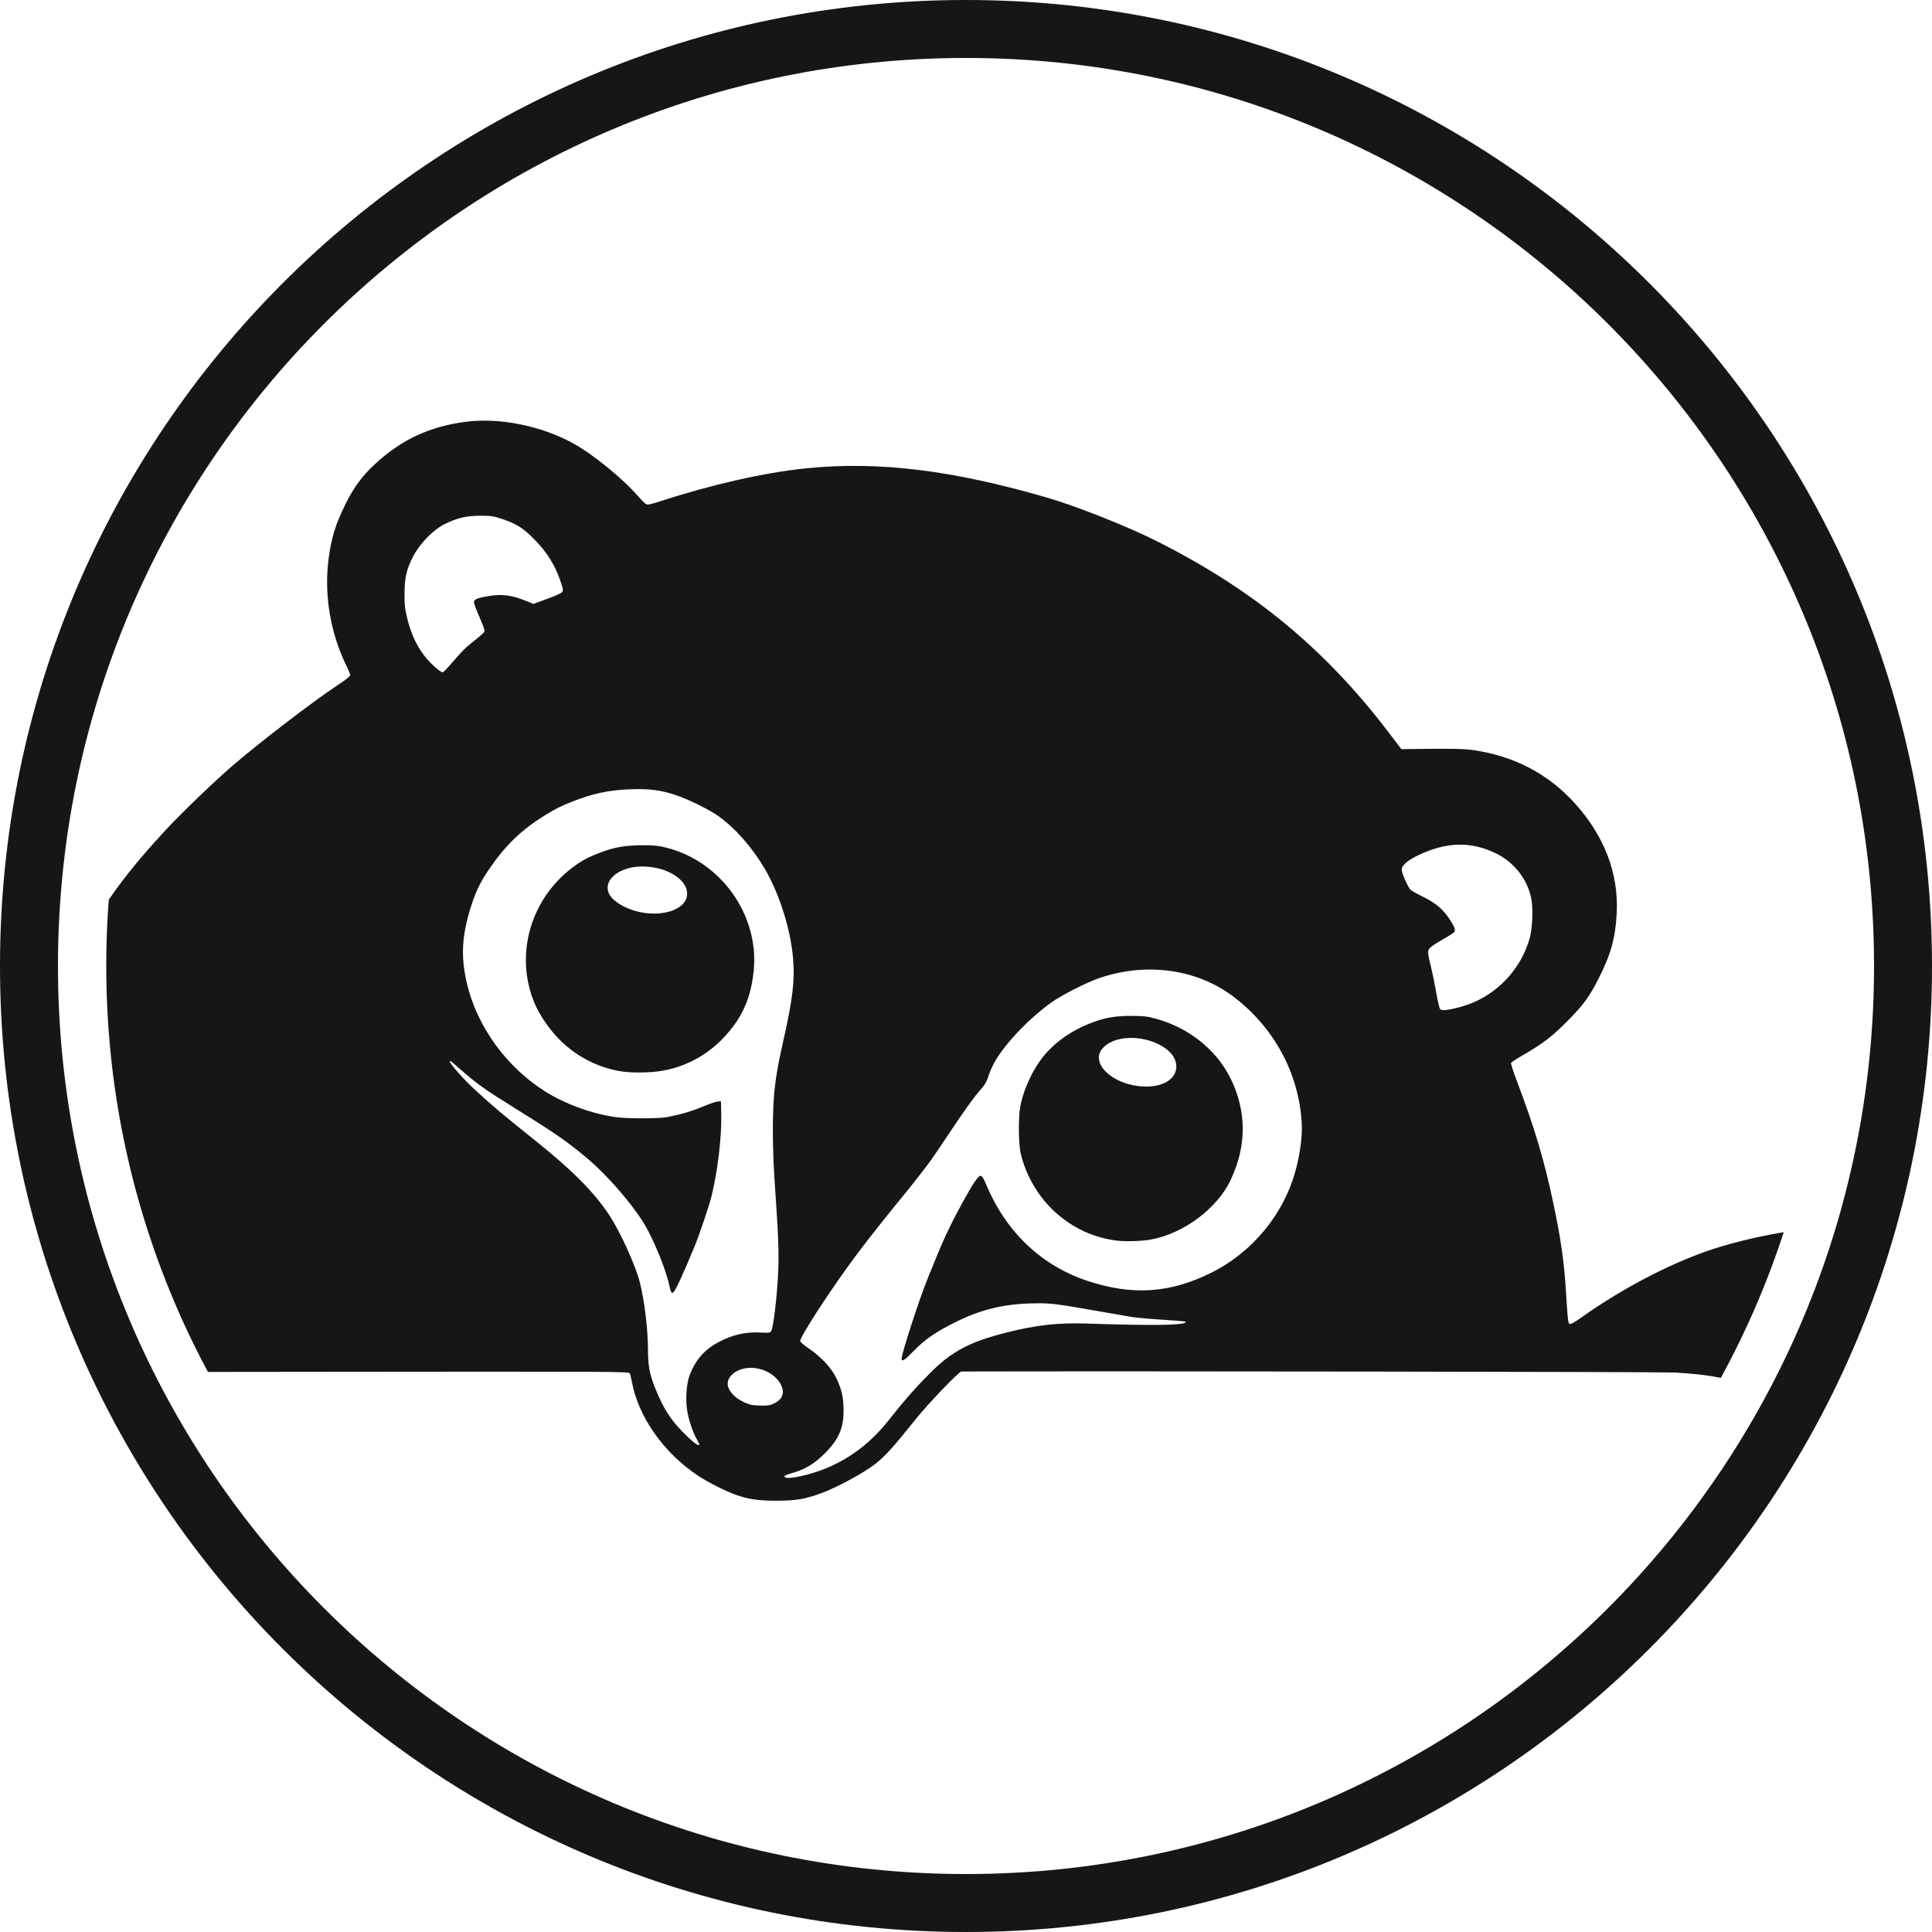
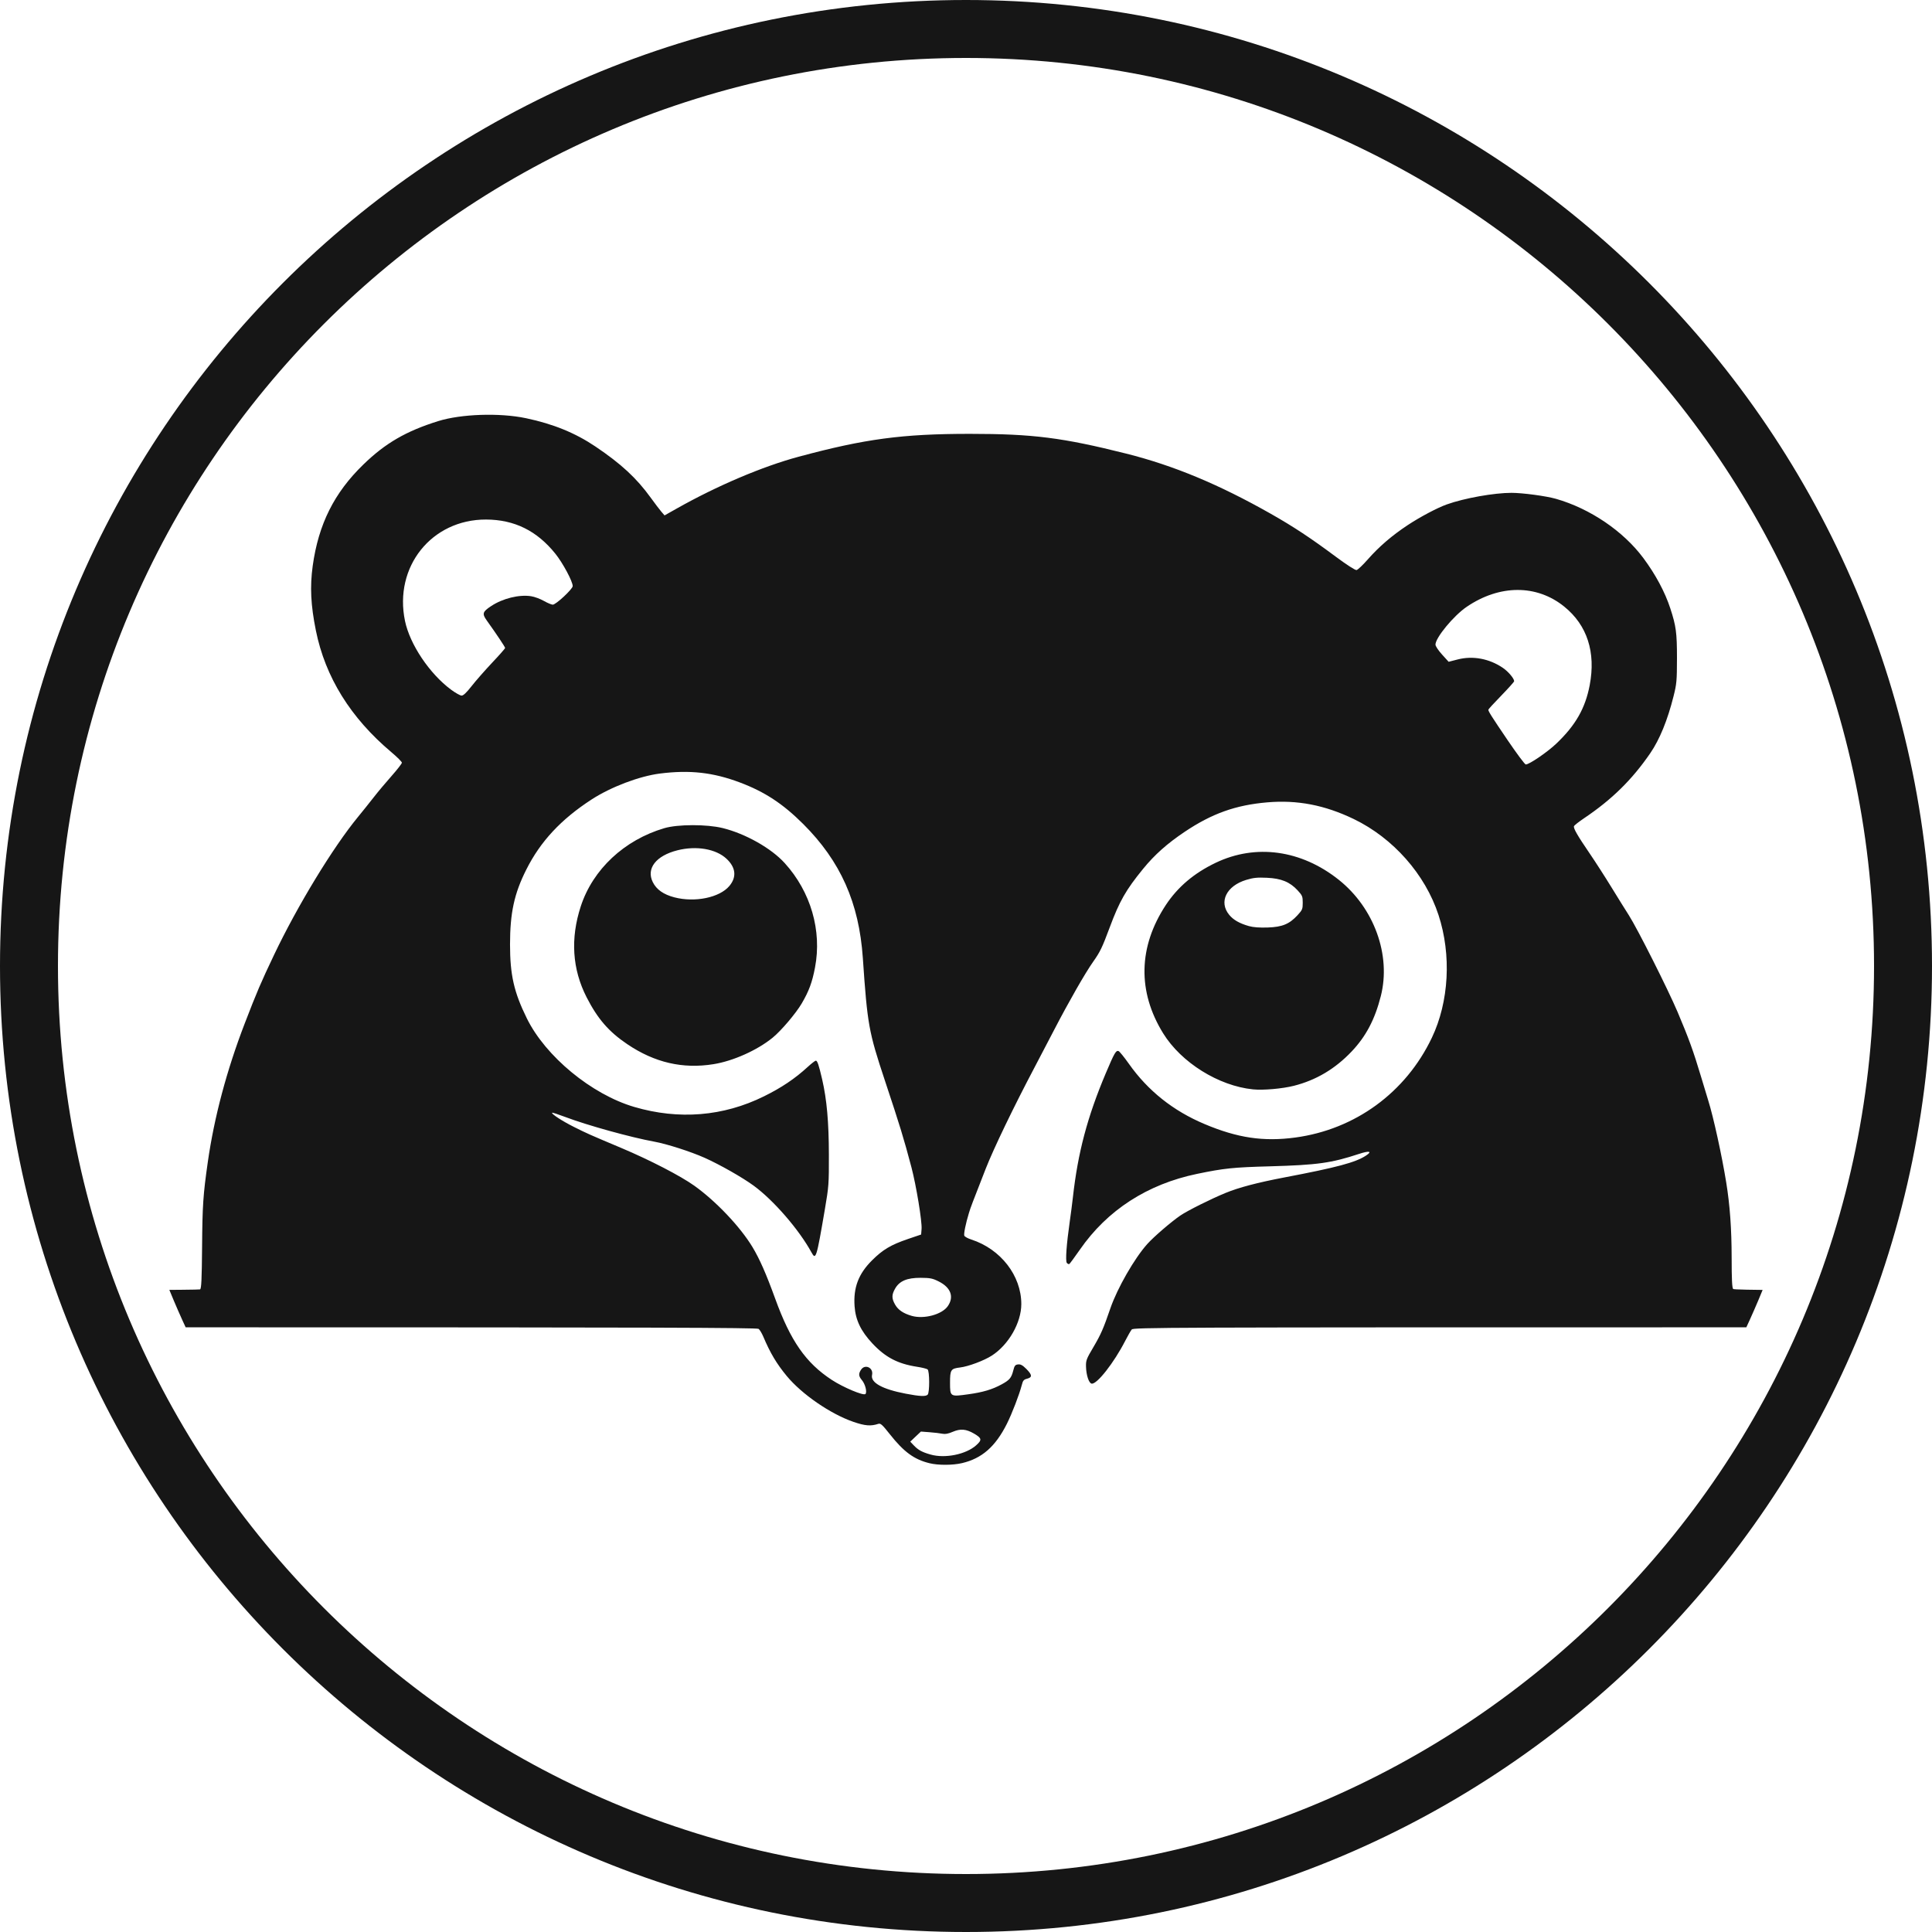
- <svg xmlns="http://www.w3.org/2000/svg" viewBox="250 -115 640 640" width="90mm" height="90mm">
+ <svg xmlns="http://www.w3.org/2000/svg" viewBox="225 -82.67 524 524" width="90mm" height="90mm">
  <defs>
-     <clipPath id="b20">
-       <circle cx="570" cy="205" r="284.8" />
+     <clipPath id="b21">
+       <circle cx="487" cy="179.33" r="233.18" />
    </clipPath>
  </defs>
-   <path d="M250 205a320 320 0 1 0 640 0a320 320 0 1 0 -640 0ZM269.2 205a300.8 300.8 0 1 1 601.6 0a300.8 300.8 0 1 1 -601.6 0Z" fill="#161616" fill-rule="evenodd" />
-   <g clip-path="url(#b20)">
-     <path d="M430.60 772.98C438.89 772.06 446.26 769.57 452.33 765.63C455.00 763.89 461.06 757.86 462.81 755.20C464.26 753.00 465.89 749.27 466.86 746.00C467.35 744.32 467.49 742.79 467.49 739.17C467.48 733.82 467.06 731.83 464.98 727.38C462.03 721.08 454.60 716.33 447.67 716.33C445.55 716.33 444.81 716.49 443.31 717.25C440.78 718.53 440.77 719.22 443.24 720.49C445.61 721.71 448.29 724.32 449.28 726.37C450.55 729.01 451.10 732.47 450.66 734.99C449.60 741.13 444.59 746.61 438.40 748.42C435.00 749.41 429.27 749.40 426.00 748.39C417.34 745.71 411.10 739.02 408.61 729.73C407.64 726.12 407.64 720.54 408.62 716.55C410.07 710.61 412.25 706.82 416.98 702.00C422.46 696.43 430.51 692.97 440.99 691.68C448.37 690.77 458.58 691.84 467.33 694.44C477.40 697.43 483.17 699.78 503.17 709.08C505.55 710.18 510.88 712.66 515.00 714.57C561.87 736.34 607.83 748.29 662.17 752.84C689.32 755.11 730.43 754.67 758.16 751.81C789.44 748.58 817.89 743.68 848.67 736.21C871.99 730.55 903.39 720.53 922.17 712.76C924.18 711.92 927.41 710.61 929.33 709.84C944.69 703.72 967.38 692.30 984.00 682.34C1022.96 658.99 1052.97 631.44 1072.42 601.17C1079.03 590.87 1086.79 573.86 1090.13 562.33C1094.81 546.17 1096.56 532.94 1096.24 516.16C1095.88 496.68 1092.13 479.89 1083.92 461.00C1076.19 443.22 1063.94 425.71 1049.30 411.54C1039.78 402.31 1027.47 392.99 1015.50 385.92C1000.18 376.89 976.97 366.35 958.00 359.84C954.04 358.48 951.27 357.34 950.92 356.93C950.56 356.53 950.33 355.71 950.33 354.88C950.33 352.40 949.35 346.90 948.32 343.57C945.65 334.98 940.26 326.52 932.53 318.81C925.97 312.27 919.18 307.40 910.46 303.00C897.74 296.57 884.65 292.95 869.50 291.68C855.54 290.50 837.89 292.72 820.33 297.87C806.10 302.04 788.20 311.15 773.41 321.74C771.90 322.83 770.40 323.66 770.08 323.60C769.44 323.48 769.37 322.94 768.68 311.85C768.11 302.80 766.99 295.09 764.62 283.87C761.50 269.08 758.42 258.79 752.21 242.37C751.21 239.73 750.47 237.37 750.56 237.12C750.66 236.88 752.11 235.90 753.78 234.94C761.14 230.75 764.45 228.19 770.17 222.28C774.76 217.54 776.60 214.98 779.51 209.26C783.59 201.25 785.14 195.68 785.56 187.50C786.23 174.32 781.46 161.86 771.59 151.00C762.84 141.36 751.56 135.45 738.22 133.51C734.86 133.02 730.63 132.94 716.69 133.13L714.22 133.17L710.56 128.33C689.05 99.97 665.30 80.35 632.73 64.03C623.22 59.27 606.34 52.59 596.83 49.83C565.20 40.66 540.79 37.70 516.83 40.16C503.25 41.55 485.62 45.54 468.76 51.04C465.61 52.07 464.54 52.29 464.05 52.02C463.69 51.83 462.52 50.68 461.45 49.45C456.05 43.29 446.26 35.34 439.67 31.76C429.21 26.07 415.62 23.33 404.66 24.68C392.46 26.19 382.99 30.58 374.11 38.83C369.94 42.69 367.12 46.55 364.36 52.17C361.13 58.71 359.75 63.22 358.85 70.10C357.29 82.03 359.44 94.78 364.87 105.79C365.49 107.04 366.00 108.33 366.00 108.65C366.00 109.02 364.49 110.23 361.76 112.02C353.64 117.37 335.14 131.58 326.50 139.11C320.25 144.56 310.07 154.36 304.94 159.89C292.76 172.99 284.60 183.95 278.84 194.94C277.90 196.73 276.88 198.01 274.97 199.78C270.42 204.01 264.81 206.87 257.90 208.48C247.24 210.97 245.15 211.51 241.67 212.66C223.53 218.65 209.55 225.87 195.67 236.46C190.75 240.21 188.96 241.65 184.77 245.23C182.35 247.30 179.82 249.37 179.15 249.83C178.47 250.28 175.27 251.50 172.04 252.53C155.16 257.90 140.45 265.51 122.18 278.29C103.15 291.62 85.60 307.93 70.14 326.67C63.78 334.37 61.49 337.47 55.85 345.99C42.84 365.63 33.38 386.57 28.66 406.14C23.51 427.45 23.20 454.38 27.85 475.87C31.70 493.69 38.20 510.76 48.66 530.50C58.80 549.64 75.68 572.34 93.71 591.07C112.58 610.67 133.50 627.35 155.08 640.00C157.04 641.15 158.88 642.35 159.17 642.67C159.49 643.03 159.82 644.42 160.04 646.33C160.22 648.03 160.75 650.71 161.21 652.29C162.83 657.95 167.67 666.46 172.41 672.00C174.95 674.98 180.18 679.85 183.19 682.04C186.02 684.11 191.07 686.66 195.00 688.02C197.79 688.99 198.68 689.14 202.50 689.26L206.83 689.41L209.17 691.19C216.55 696.81 226.65 697.58 231.58 692.90C233.29 691.28 233.07 690.58 230.25 688.79C227.36 686.96 226.38 686.09 224.51 683.67C222.35 680.86 222.11 680.19 221.91 676.33C221.70 672.48 221.21 670.74 219.68 668.52C218.74 667.15 218.37 666.00 218.89 666.00C219.01 666.00 220.47 666.88 222.14 667.96C228.19 671.87 232.89 673.67 237.07 673.67C238.71 673.67 239.43 673.88 241.54 675.00C245.32 677.00 247.13 677.43 251.29 677.28C254.43 677.17 255.09 677.03 257.08 676.10C259.55 674.93 262.51 672.25 262.86 670.86C263.16 669.64 262.70 669.22 258.92 667.27C254.76 665.14 251.77 662.50 251.50 660.72C250.70 655.61 248.70 651.27 245.51 647.73C244.31 646.39 243.39 645.17 243.48 645.03C243.57 644.88 245.07 644.83 246.82 644.92C250.15 645.10 253.44 644.64 255.13 643.77C257.62 642.48 260.61 643.89 264.61 648.25C266.23 650.01 267.39 651.00 267.84 651.00C268.81 651.00 270.54 649.11 271.15 647.37C271.96 645.09 271.83 641.11 270.86 638.55C269.77 635.64 268.63 633.91 265.98 631.17C264.03 629.14 263.67 628.56 263.21 626.76C262.39 623.50 260.80 620.74 258.27 618.13C254.01 613.73 248.11 610.12 241.22 607.69C239.06 606.93 237.83 606.32 237.83 606.02C237.83 605.71 238.61 605.35 240.06 604.98C242.20 604.44 244.73 603.33 248.06 601.49L249.61 600.62L252.72 601.19C256.92 601.96 257.95 602.36 260.83 604.35C263.57 606.25 264.32 606.30 265.17 604.66C266.23 602.60 265.48 598.53 263.23 594.17C261.76 591.31 258.22 587.42 255.30 585.45C254.22 584.72 253.40 583.76 252.49 582.13C251.02 579.50 247.27 575.59 243.95 573.23C239.91 570.36 234.15 567.88 228.33 566.50C223.83 565.44 214.81 565.55 210.12 566.72C208.98 567.00 208.51 566.96 207.50 566.48C204.81 565.20 190.91 555.65 185.00 551.01C176.03 543.98 162.83 531.46 155.81 523.33C136.69 501.18 121.98 472.58 116.72 447.33C115.26 440.29 114.90 436.28 115.10 429.03C115.32 420.99 115.84 418.07 118.29 411.08C120.21 405.64 121.53 402.94 125.07 397.25C129.56 390.02 135.53 383.30 143.33 376.69C149.60 371.39 153.47 368.74 162.78 363.36C181.85 352.36 206.12 344.84 233.83 341.34C249.17 339.41 240.56 339.54 354.07 339.43C453.54 339.32 458.32 339.35 458.60 339.91C458.77 340.23 459.08 341.47 459.30 342.67C461.46 354.40 469.90 366.36 481.37 373.94C484.45 375.98 490.31 378.94 493.56 380.11C497.86 381.65 501.28 382.15 507.50 382.13C513.67 382.11 516.77 381.58 522.04 379.65C527.14 377.78 535.93 373.04 539.77 370.09C543.06 367.57 546.03 364.29 553.40 355.05C557.33 350.12 567.66 339.33 568.45 339.33C625.69 339.18 800.19 339.43 804.80 339.67C817.05 340.31 825.72 342.14 833.18 345.64C838.89 348.33 842.32 352.25 843.35 357.26C844.31 361.94 845.17 363.71 848.01 366.84L849.67 368.67L849.67 371.35C849.67 375.46 848.56 378.32 845.41 382.39C843.70 384.59 843.63 385.70 845.11 386.80C845.89 387.38 846.51 387.50 848.77 387.48C851.09 387.46 851.89 387.29 854.15 386.34C862.09 382.98 867.83 376.91 868.67 371.00C868.95 368.99 869.07 368.79 870.95 367.00C873.35 364.72 874.51 362.54 875.33 358.77C875.67 357.22 876.03 355.86 876.13 355.76C876.65 355.24 877.45 356.85 878.86 361.28C880.88 367.60 881.88 369.47 884.71 372.16L887.00 374.34L887.00 377.14C887.00 380.92 886.12 383.65 883.79 387.07C881.57 390.33 881.28 390.99 881.76 391.85C883.85 395.63 891.44 393.80 897.76 388.00C902.03 384.07 904.51 380.07 905.45 375.59C905.75 374.12 906.25 372.92 906.88 372.14C910.43 367.69 911.50 365.47 912.01 361.42C912.18 360.07 912.41 358.81 912.52 358.63C912.98 357.88 913.70 359.28 915.18 363.77C917.55 370.97 918.58 372.91 921.33 375.40C924.06 377.87 924.23 378.42 923.72 383.34C923.35 386.94 922.49 389.68 921.01 391.98C918.80 395.42 920.48 397.16 925.25 396.36C928.37 395.83 931.07 394.43 933.95 391.83C936.80 389.26 935.88 389.28 943.70 391.68C962.35 397.41 977.79 404.25 993.53 413.76C1002.28 419.04 1007.68 423.17 1014.71 429.94C1025.59 440.42 1032.38 450.37 1037.65 463.57C1041.98 474.39 1043.66 483.29 1043.66 495.33C1043.67 510.01 1041.15 523.84 1035.40 540.67C1032.93 547.92 1031.42 551.66 1028.18 558.67C1017.86 580.96 1005.60 598.41 987.23 616.96C960.36 644.10 924.43 667.80 880.17 687.56C876.01 689.42 858.62 696.40 851.50 699.08C843.17 702.21 827.12 707.43 816.33 710.53C781.87 720.44 749.75 726.06 712.50 728.69C699.91 729.58 676.46 729.90 662.83 729.37C622.84 727.80 586.95 720.81 552.05 707.77C544.55 704.97 541.34 703.67 531.67 699.50C527.93 697.89 519.83 694.07 511.37 689.94C502.87 685.79 490.25 680.11 485.00 678.08C477.92 675.33 465.72 671.77 459.16 670.54C454.58 669.69 445.41 668.94 442.17 669.16C436.10 669.57 431.44 670.05 428.91 670.51C418.52 672.43 408.18 676.53 400.17 681.92C389.34 689.20 381.18 700.09 378.38 711.00C375.30 722.99 376.55 734.42 382.18 745.74C391.45 764.40 410.61 775.18 430.60 772.98ZM510.04 374.38C509.44 373.98 510.09 373.63 512.83 372.84C516.72 371.73 519.92 369.77 523.17 366.51C527.90 361.77 529.49 358.10 529.44 352.00C529.41 347.75 528.79 345.11 526.96 341.36C525.31 338.01 521.98 334.46 517.84 331.64C516.37 330.64 515.13 329.59 515.07 329.30C514.82 327.98 526.25 310.52 534.47 299.67C538.31 294.59 545.82 285.14 549.82 280.33C551.12 278.77 553.08 276.32 554.17 274.87C555.27 273.42 556.82 271.39 557.63 270.37C558.43 269.34 561.87 264.30 565.27 259.17C568.73 253.94 572.58 248.54 574.03 246.90C576.16 244.49 576.75 243.56 577.34 241.73C577.73 240.50 578.57 238.53 579.20 237.33C582.34 231.36 590.50 222.69 598.17 217.15C601.54 214.72 609.70 210.55 614.02 209.05C629.59 203.66 646.43 205.95 658.55 215.12C672.03 225.31 680.28 240.56 681.21 257.00C681.45 261.16 680.78 266.58 679.34 272.13C675.48 287.02 664.96 299.85 651.00 306.73C637.48 313.40 625.11 314.20 610.39 309.36C595.14 304.36 583.39 293.27 576.82 277.69C575.77 275.21 575.33 274.50 574.83 274.50C574.02 274.50 572.25 277.13 568.86 283.33C564.19 291.89 562.44 295.71 557.18 308.83C554.34 315.90 548.67 333.40 548.67 335.08C548.67 336.26 549.69 335.60 552.73 332.47C556.38 328.71 559.69 326.41 566.16 323.15C574.50 318.94 582.06 317.03 591.33 316.78C597.76 316.60 598.89 316.73 613.67 319.31C617.97 320.07 622.77 320.90 624.33 321.17C625.89 321.43 629.64 321.81 632.67 322.01C642.56 322.67 643.08 322.72 642.76 323.04C641.77 324.03 631.67 324.16 610.30 323.45C600.48 323.13 593.54 323.89 583.62 326.37C571.27 329.46 565.24 332.65 557.98 339.96C553.30 344.66 549.33 349.17 544.76 355.00C538.71 362.71 532.02 367.91 523.69 371.38C518.48 373.55 511.20 375.15 510.04 374.38ZM478.10 361.25C472.56 356.05 469.79 351.89 466.86 344.40C465.17 340.07 464.67 337.33 464.66 332.39C464.65 325.50 463.52 316.06 461.96 309.83C460.56 304.24 455.41 292.91 451.80 287.49C446.56 279.62 439.48 272.53 426.50 262.17C416.11 253.87 412.96 251.21 406.88 245.57C403.44 242.38 399.00 237.32 399.00 236.59C399.00 236.18 399.29 236.41 403.16 239.80C407.98 244.02 410.70 245.95 419.52 251.44C434.14 260.53 437.70 262.99 444.50 268.70C451.05 274.20 459.06 283.38 463.31 290.26C466.31 295.10 470.64 305.63 471.65 310.54C472.14 312.90 472.44 313.51 472.97 313.18C473.68 312.75 476.27 307.16 480.17 297.67C481.76 293.80 484.86 284.60 485.69 281.29C487.70 273.26 489.09 261.62 488.93 254.17L488.83 249.83L487.83 249.87C487.28 249.89 485.03 250.66 482.83 251.57C478.99 253.17 475.64 254.15 471.00 255.05C468.19 255.60 457.73 255.60 453.89 255.05C445.94 253.92 437.08 250.67 430.42 246.45C417.81 238.43 408.25 225.33 404.81 211.33C402.70 202.76 402.88 196.05 405.45 187.17C407.13 181.38 408.77 177.75 411.60 173.55C417.21 165.20 422.49 160.05 430.57 155.04C433.96 152.94 435.86 151.99 439.58 150.53C446.56 147.80 451.77 146.71 459.00 146.45C465.00 146.23 468.96 146.74 473.82 148.36C477.85 149.70 484.94 153.19 487.89 155.28C493.46 159.24 499.13 165.64 503.27 172.67C508.12 180.87 511.90 192.78 512.71 202.38C513.33 209.73 512.62 215.84 509.54 229.50C507.57 238.21 506.76 243.13 506.34 248.83C505.82 256.02 505.94 266.89 506.66 277.17C507.90 294.75 508.10 300.42 507.73 307.53C507.32 315.19 506.15 324.85 505.50 325.87C505.08 326.52 504.83 326.56 501.75 326.41C497.68 326.21 493.93 326.90 490.23 328.53C484.13 331.20 480.69 334.73 478.43 340.60C477.41 343.27 477.04 348.47 477.62 352.20C478.09 355.18 479.45 359.33 480.70 361.54C481.23 362.48 481.67 363.34 481.67 363.46C481.67 364.18 480.33 363.35 478.10 361.25ZM498.83 350.36C496.80 349.86 494.46 348.60 493.09 347.25C490.53 344.75 490.38 342.27 492.66 340.21C497.05 336.25 505.86 338.17 508.68 343.69C510.02 346.33 509.30 348.46 506.61 349.80C505.17 350.52 504.44 350.66 502.35 350.63C500.97 350.61 499.38 350.49 498.83 350.36ZM631.10 295.64C642.06 293.72 653.40 285.22 657.80 275.61C660.43 269.87 661.67 264.51 661.67 258.83C661.67 250.46 658.42 241.57 653.04 235.22C647.75 228.97 640.91 224.66 632.69 222.41C630.00 221.67 628.80 221.54 625.00 221.53C619.84 221.51 616.69 222.00 612.67 223.41C606.75 225.49 601.93 228.46 597.73 232.59C593.23 237.02 589.20 244.89 587.96 251.67C587.31 255.21 587.40 264.16 588.12 267.11C591.90 282.70 604.72 294.24 620.20 295.99C623.12 296.32 628.13 296.15 631.10 295.64ZM625.17 244.45C617.29 242.80 612.14 237.23 614.66 233.09C617.46 228.50 626.40 227.41 633.54 230.80C637.49 232.67 639.67 235.36 639.67 238.34C639.67 243.37 633.12 246.13 625.17 244.45ZM468.33 239.87C476.37 238.72 483.74 234.94 489.42 229.04C495.74 222.49 498.80 215.74 499.69 206.37C501.44 188.07 488.85 170.39 470.81 165.82C468.16 165.15 466.77 165.00 463.00 165.00C457.44 165.00 453.67 165.61 449.38 167.22C444.96 168.87 442.92 169.94 439.82 172.25C427.83 181.18 422.02 196.12 424.96 210.49C426.18 216.44 428.53 221.25 432.81 226.56C438.64 233.79 447.10 238.64 456.18 239.96C459.25 240.41 464.84 240.37 468.33 239.87ZM727.04 219.22C726.80 218.93 726.25 216.62 725.82 214.09C725.39 211.57 724.66 207.96 724.21 206.08C722.80 200.29 722.78 199.84 723.87 198.83C724.39 198.35 726.26 197.14 728.02 196.15C729.79 195.16 731.43 194.12 731.66 193.85C732.24 193.15 731.91 192.15 730.31 189.68C728.09 186.24 725.68 184.18 721.45 182.10C719.40 181.10 717.50 180.03 717.22 179.72C716.31 178.71 714.33 174.20 714.33 173.13C714.33 171.65 716.34 169.93 720.15 168.15C729.37 163.84 737.31 163.69 745.50 167.67C751.49 170.57 755.87 176.09 757.21 182.41C757.93 185.76 757.66 192.58 756.69 195.94C753.95 205.40 747.14 213.15 738.11 217.06C735.51 218.18 731.71 219.25 729.32 219.53C727.86 219.70 727.39 219.63 727.04 219.22ZM461.86 187.12C457.54 186.19 453.47 183.88 452.02 181.53C449.36 177.23 454.24 172.45 461.69 172.07C470.43 171.62 478.28 176.40 477.57 181.72C476.96 186.28 469.65 188.79 461.86 187.12ZM394.26 106.12C389.64 102.05 386.72 97.04 384.99 90.19C384.14 86.81 384.00 85.64 384.00 81.85C384.00 76.41 384.66 73.54 386.91 69.22C389.08 65.04 393.66 60.38 397.33 58.59C401.52 56.55 404.56 55.84 409.17 55.85C412.67 55.85 413.52 55.97 416.00 56.80C421.11 58.51 423.15 59.78 427.00 63.66C431.51 68.20 434.34 72.96 436.16 79.07C436.60 80.55 436.59 80.74 436.07 81.26C435.75 81.58 433.52 82.56 431.10 83.44L426.70 85.05L423.69 83.84C419.43 82.14 416.09 81.74 411.94 82.44C408.02 83.10 407.00 83.53 407.00 84.51C407.00 84.91 407.84 87.16 408.87 89.52C410.25 92.65 410.66 93.94 410.42 94.32C410.25 94.60 409.29 95.48 408.30 96.28C407.31 97.07 405.87 98.24 405.10 98.87C404.33 99.50 402.62 101.24 401.30 102.75C397.18 107.48 397.00 107.67 396.50 107.67C396.24 107.67 395.23 106.97 394.26 106.12Z" fill="#161616" fill-rule="evenodd" />
+   <path d="M225 179.33a262 262 0 1 0 524 0a262 262 0 1 0 -524 0ZM240.72 179.33a246.28 246.28 0 1 1 492.56 0a246.28 246.28 0 1 1 -492.56 0Z" fill="#161616" fill-rule="evenodd" />
+   <g clip-path="url(#b21)">
+     <path d="M485.92 314.16C491.32 312.89 494.97 309.70 498.08 303.51C499.47 300.74 501.46 295.57 502.12 293.02C502.44 291.75 502.66 291.50 503.58 291.26C505.02 290.89 504.96 290.22 503.35 288.60C502.34 287.60 501.82 287.31 501.12 287.39C500.33 287.48 500.15 287.73 499.80 289.11C499.30 291.05 498.81 291.63 496.67 292.80C494.12 294.19 491.61 294.94 487.62 295.49C482.69 296.18 482.67 296.17 482.67 292.35C482.67 288.84 482.88 288.52 485.39 288.22C487.65 287.95 491.86 286.37 494.00 285.00C498.56 282.07 502.00 276.07 502.00 271.02C502.00 263.31 496.42 256.11 488.45 253.52C487.50 253.22 486.64 252.74 486.54 252.47C486.35 251.98 486.93 249.14 487.80 246.30C488.30 244.67 488.59 243.92 492.34 234.33C494.48 228.87 499.90 217.61 505.59 206.83C506.66 204.82 509.08 200.17 510.99 196.50C514.88 189.00 519.37 181.16 521.49 178.17C523.38 175.50 523.95 174.31 525.97 168.88C528.63 161.73 530.37 158.69 535.05 152.96C538.16 149.15 541.56 146.13 546.29 142.95C553.70 137.98 560.11 135.69 568.66 134.95C576.85 134.24 584.27 135.67 592.17 139.47C602.84 144.62 611.54 154.45 615.15 165.48C618.70 176.31 618.01 189.04 613.34 198.81C606.26 213.65 592.57 223.65 576.33 225.85C567.69 227.02 560.63 225.97 551.66 222.18C543.17 218.60 536.35 213.17 531.19 205.87C529.92 204.07 528.66 202.52 528.39 202.41C527.68 202.14 527.26 202.87 524.89 208.47C519.92 220.25 517.35 229.93 516.00 242.00C515.80 243.74 515.43 246.67 515.16 248.50C514.25 254.84 513.93 259.35 514.35 259.86C514.57 260.12 514.87 260.25 515.03 260.15C515.18 260.05 516.47 258.30 517.89 256.26C525.31 245.55 536.20 238.50 549.67 235.71C556.99 234.19 559.50 233.93 569.50 233.66C582.31 233.30 586.06 232.78 593.58 230.30C596.40 229.37 597.27 229.57 595.50 230.74C592.68 232.61 587.62 233.96 573.33 236.68C566.09 238.06 561.00 239.40 557.42 240.87C553.42 242.51 547.10 245.67 545.13 247.01C542.67 248.69 537.95 252.75 536.18 254.72C532.69 258.60 528.03 266.73 526.16 272.17C524.28 277.66 523.58 279.26 521.57 282.67C519.66 285.89 519.50 286.31 519.55 288.00C519.61 290.30 520.32 292.46 521.07 292.60C522.48 292.87 527.14 286.94 530.19 280.98C530.89 279.62 531.68 278.24 531.95 277.92C532.41 277.36 540.23 277.33 686.91 277.33C792.26 277.33 841.58 277.23 842.02 276.99C842.91 276.51 843.17 275.33 843.17 271.72C843.17 268.85 843.11 268.56 842.38 267.97C841.61 267.35 839.97 267.33 768.53 267.33C712.15 267.33 695.38 267.24 695.07 266.93C694.78 266.64 694.66 264.30 694.66 258.52C694.65 250.58 694.20 244.26 693.18 237.98C692.00 230.68 689.71 220.25 688.32 215.83C688.15 215.28 687.26 212.34 686.34 209.29C684.28 202.42 683.07 199.06 680.01 191.83C677.38 185.63 669.09 169.17 666.79 165.58C665.99 164.34 663.89 160.96 662.12 158.08C660.35 155.19 657.67 151.03 656.17 148.83C652.83 143.94 651.69 141.96 651.90 141.41C651.99 141.17 653.21 140.21 654.61 139.27C662.16 134.20 667.64 128.82 672.59 121.61C675.13 117.91 677.29 112.62 678.90 106.17C679.75 102.79 679.82 101.98 679.83 95.83C679.83 88.94 679.59 87.12 678.02 82.33C676.57 77.88 674.01 73.12 670.70 68.67C665.26 61.37 656.26 55.27 647.01 52.62C644.34 51.86 637.96 51.00 634.95 51.00C630.22 51.00 622.20 52.43 617.43 54.13C614.88 55.03 610.14 57.54 606.79 59.76C602.54 62.57 599.02 65.59 595.97 69.06C594.63 70.59 593.26 71.88 592.93 71.94C592.56 72.01 590.30 70.55 587.24 68.28C580.37 63.17 575.85 60.19 569.69 56.69C555.61 48.71 543.34 43.60 530.50 40.37C513.19 36.02 505.12 35.00 488.04 35.00C469.74 35.00 459.58 36.36 441.59 41.21C431.81 43.84 419.43 49.11 408.54 55.26L405.24 57.12L404.37 56.11C403.89 55.55 402.60 53.85 401.50 52.33C397.65 47.00 393.49 43.15 386.50 38.44C381.04 34.76 375.05 32.31 367.68 30.76C360.54 29.25 350.06 29.60 343.83 31.55C335.15 34.26 329.51 37.53 323.57 43.30C315.63 50.99 311.38 59.51 309.81 70.83C309.04 76.47 309.28 81.43 310.67 88.33C313.22 100.97 320.07 112.01 331.15 121.34C332.72 122.66 334.00 123.94 334.00 124.19C334.00 124.43 332.76 126.03 331.25 127.74C329.74 129.44 327.52 132.08 326.33 133.61C325.14 135.14 323.22 137.53 322.07 138.93C315.30 147.17 305.68 162.97 299.32 176.33C295.77 183.78 294.65 186.40 291.35 194.98C286.48 207.64 283.10 220.34 281.36 232.50C280.09 241.41 279.90 244.23 279.81 255.47C279.73 264.40 279.62 266.82 279.27 267.04C279.03 267.20 249.18 267.33 212.94 267.33L147.04 267.33L146.52 268.07C146.13 268.63 146.00 269.69 146.00 272.33C146.00 274.98 146.13 276.04 146.52 276.59L147.04 277.33L288.62 277.33C401.37 277.33 430.32 277.42 430.75 277.75C431.06 277.98 431.62 278.92 432.01 279.83C433.90 284.30 435.63 287.20 438.38 290.53C442.48 295.48 450.23 300.82 456.44 302.96C459.62 304.06 461.18 304.18 463.22 303.51C463.83 303.31 464.28 303.71 466.31 306.28C470.13 311.12 472.94 313.18 477.12 314.19C479.48 314.77 483.42 314.75 485.92 314.16ZM477.41 311.84C475.10 311.19 474.04 310.61 472.86 309.37L471.88 308.34L473.32 306.97L474.77 305.60L477.13 305.78C478.43 305.88 479.99 306.06 480.59 306.19C481.37 306.35 482.17 306.20 483.40 305.67C485.50 304.77 487.03 304.90 489.19 306.16C491.31 307.40 491.39 307.88 489.74 309.34C486.97 311.80 481.33 312.95 477.41 311.84ZM470.67 295.33C464.27 294.11 461.06 292.32 461.52 290.24C461.95 288.30 459.61 287.19 458.54 288.82C457.80 289.94 457.86 290.57 458.79 291.68C459.68 292.74 460.22 294.91 459.72 295.42C459.20 295.93 453.74 293.64 450.60 291.59C443.56 286.99 439.40 281.02 435.23 269.50C432.80 262.82 431.03 258.79 429.10 255.58C425.78 250.07 419.19 243.12 413.31 238.92C409.54 236.23 401.27 231.96 393.50 228.68C384.92 225.07 384.09 224.70 380.67 222.98C377.52 221.41 374.47 219.42 374.75 219.13C374.84 219.05 376.46 219.58 378.37 220.30C384.31 222.55 396.17 225.83 402.45 226.97C405.83 227.58 412.37 229.68 416.13 231.36C420.28 233.22 426.35 236.67 429.41 238.91C434.82 242.87 441.69 250.80 445.08 256.99C446.28 259.18 446.44 258.68 448.72 245.33C449.78 239.12 449.83 238.47 449.81 230.50C449.79 221.63 449.25 215.55 447.99 210.09C447.09 206.21 446.69 205.00 446.27 205.00C446.08 205.00 445.08 205.78 444.05 206.72C440.60 209.89 436.95 212.34 432.20 214.68C421.17 220.13 409.11 221.11 397.00 217.55C385.43 214.14 372.97 203.86 367.89 193.53C364.39 186.42 363.33 181.75 363.33 173.48C363.33 164.92 364.47 159.67 367.75 153.17C371.59 145.53 377.16 139.55 385.43 134.18C390.67 130.77 398.40 127.84 404.00 127.13C412.08 126.11 418.37 126.81 425.67 129.55C432.41 132.09 437.32 135.31 442.85 140.82C452.98 150.93 457.99 162.18 459.02 177.16C460.26 195.26 460.61 197.17 464.98 210.33C469.10 222.73 470.07 225.88 472.20 233.92C473.50 238.85 475.11 248.61 474.95 250.66L474.83 252.16L471.21 253.39C466.59 254.97 464.43 256.26 461.51 259.17C457.85 262.81 456.42 266.55 456.78 271.60C457.04 275.35 458.48 278.35 461.62 281.71C465.16 285.48 468.49 287.22 473.71 288.03C475.06 288.23 476.35 288.56 476.58 288.74C477.14 289.20 477.16 295.04 476.60 295.60C476.07 296.13 474.48 296.06 470.67 295.33ZM472.31 274.23C470.03 273.58 468.58 272.61 467.76 271.15C466.82 269.49 466.82 268.51 467.76 266.85C468.94 264.76 470.99 263.89 474.69 263.90C477.29 263.92 477.92 264.04 479.59 264.88C482.91 266.54 483.83 269.09 482.03 271.63C480.43 273.87 475.61 275.16 472.31 274.23ZM575.94 211.82C581.96 210.29 587.10 207.24 591.57 202.54C595.48 198.43 597.90 193.83 599.51 187.48C602.33 176.38 597.69 163.57 588.08 155.93C577.91 147.84 565.59 146.14 554.73 151.33C548.85 154.14 544.44 157.88 541.19 162.80C533.73 174.14 533.48 186.28 540.48 197.60C545.38 205.52 555.50 211.84 564.83 212.79C567.58 213.07 572.78 212.62 575.94 211.82ZM418.50 205.96C423.84 205.11 430.40 202.17 434.56 198.77C436.87 196.89 440.86 192.18 442.43 189.51C444.41 186.13 445.28 183.78 446.05 179.73C447.96 169.74 444.90 159.20 437.83 151.42C434.18 147.39 427.20 143.45 421.01 141.92C416.69 140.86 408.84 140.87 405.17 141.95C394.32 145.15 385.79 153.12 382.52 163.14C379.67 171.87 380.20 180.17 384.09 187.79C387.10 193.68 390.13 197.17 395.17 200.56C402.55 205.53 410.17 207.30 418.50 205.96ZM563.75 168.51C561.18 167.78 559.53 166.84 558.39 165.46C555.50 161.96 557.61 157.61 562.99 155.98C564.94 155.39 565.96 155.28 568.60 155.40C572.50 155.57 574.84 156.53 576.96 158.83C578.22 160.20 578.33 160.47 578.33 162.17C578.33 163.87 578.23 164.13 576.93 165.54C574.69 167.97 572.80 168.75 568.83 168.89C566.59 168.96 564.93 168.84 563.75 168.51ZM407.91 160.71C404.96 159.94 403.04 158.59 402.05 156.58C400.22 152.89 402.91 149.42 408.73 147.95C413.87 146.65 419.18 147.56 422.04 150.24C424.58 152.61 424.85 155.21 422.81 157.64C420.16 160.78 413.48 162.16 407.91 160.71ZM633.90 118.08C629.54 111.65 628.67 110.28 628.67 109.82C628.67 109.69 630.24 107.98 632.17 106.00C634.09 104.02 635.67 102.26 635.67 102.09C635.67 101.34 634.04 99.43 632.57 98.44C628.86 95.94 624.41 95.13 620.31 96.20L617.90 96.82L616.12 94.86C615.11 93.74 614.33 92.58 614.33 92.16C614.33 90.29 619.25 84.33 622.79 81.92C631.72 75.84 641.78 75.81 649.25 81.85C655.48 86.88 657.86 94.23 656.16 103.17C654.96 109.45 652.33 114.05 647.08 119.04C644.63 121.36 639.78 124.67 638.82 124.67C638.57 124.67 636.36 121.70 633.90 118.08ZM347.33 104.38C341.47 100.02 336.16 92.09 334.84 85.73C331.79 71.04 342.06 58.20 356.83 58.24C364.51 58.27 370.61 61.27 375.62 67.50C377.65 70.02 380.33 75.02 380.33 76.29C380.33 77.09 375.79 81.33 374.92 81.33C374.59 81.33 373.51 80.88 372.52 80.32C371.53 79.76 369.97 79.18 369.05 79.04C365.81 78.53 361.35 79.63 358.21 81.71C355.86 83.26 355.71 83.78 357.03 85.63C359.63 89.26 362.00 92.81 362.00 93.07C362.00 93.22 360.41 95.03 358.46 97.09C356.52 99.15 354.02 102.00 352.91 103.42C351.53 105.18 350.67 106.00 350.20 105.99C349.81 105.99 348.52 105.26 347.33 104.38Z" fill="#161616" fill-rule="evenodd" />
  </g>
</svg>
